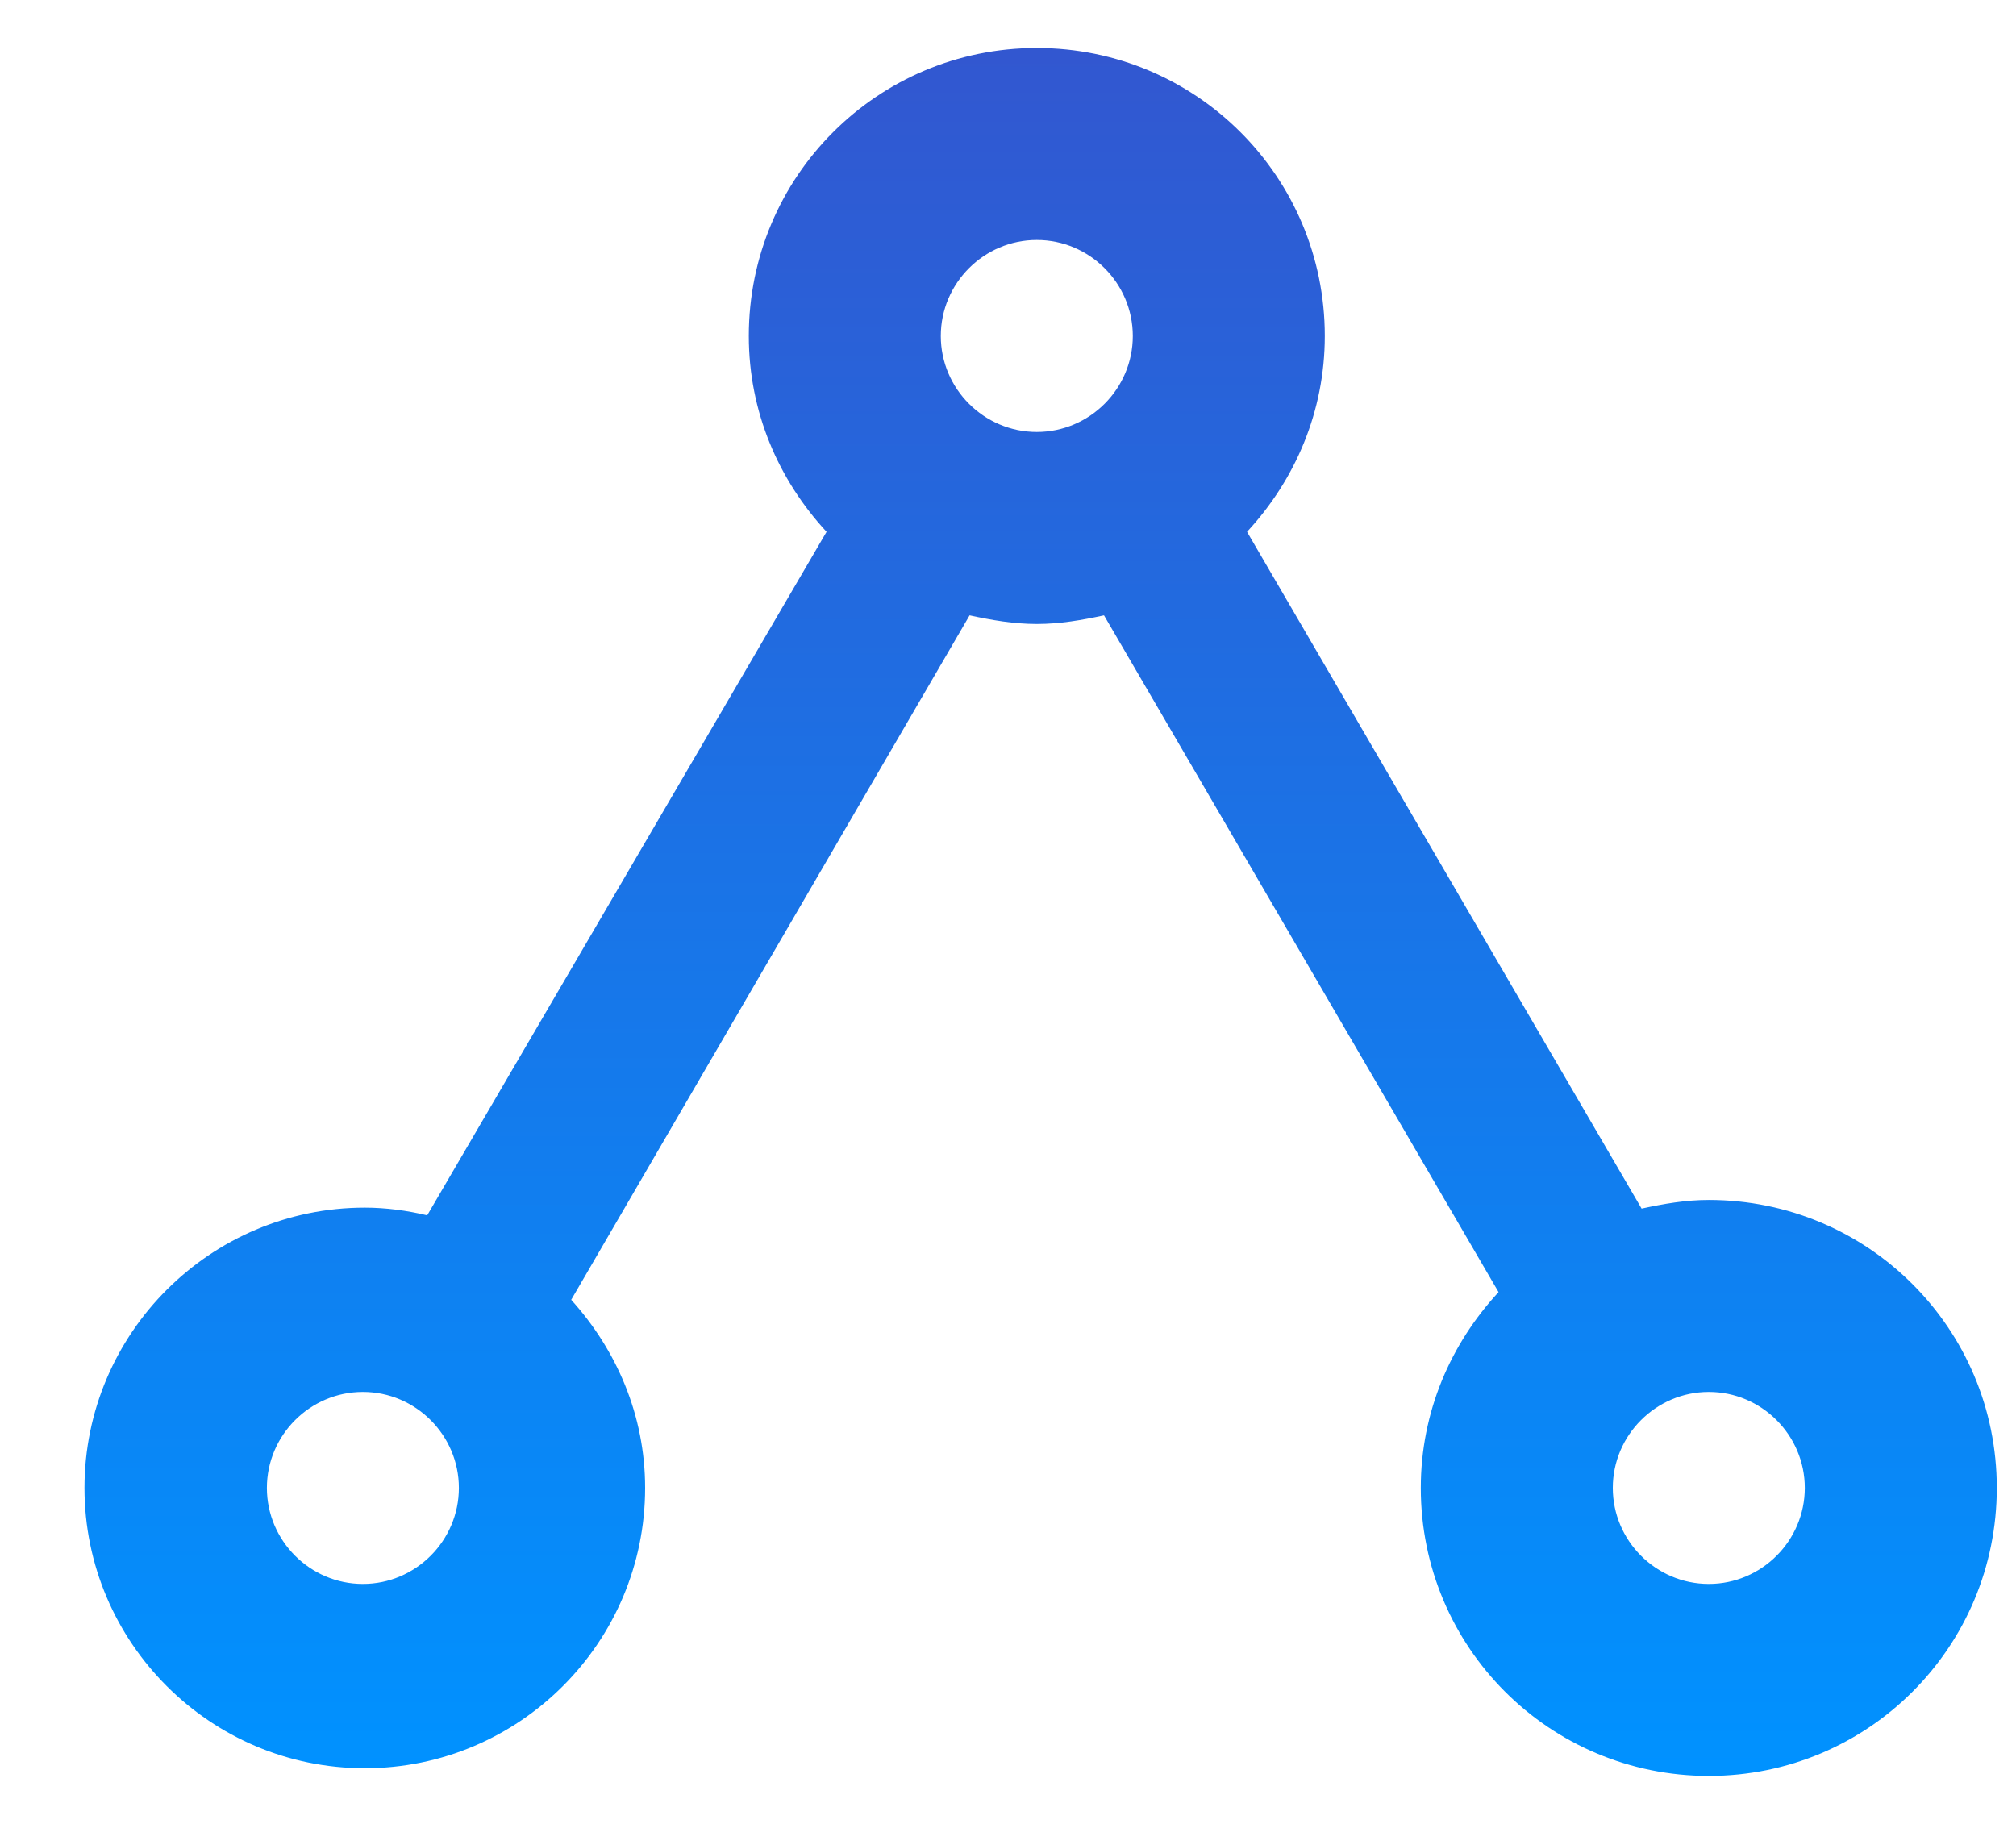
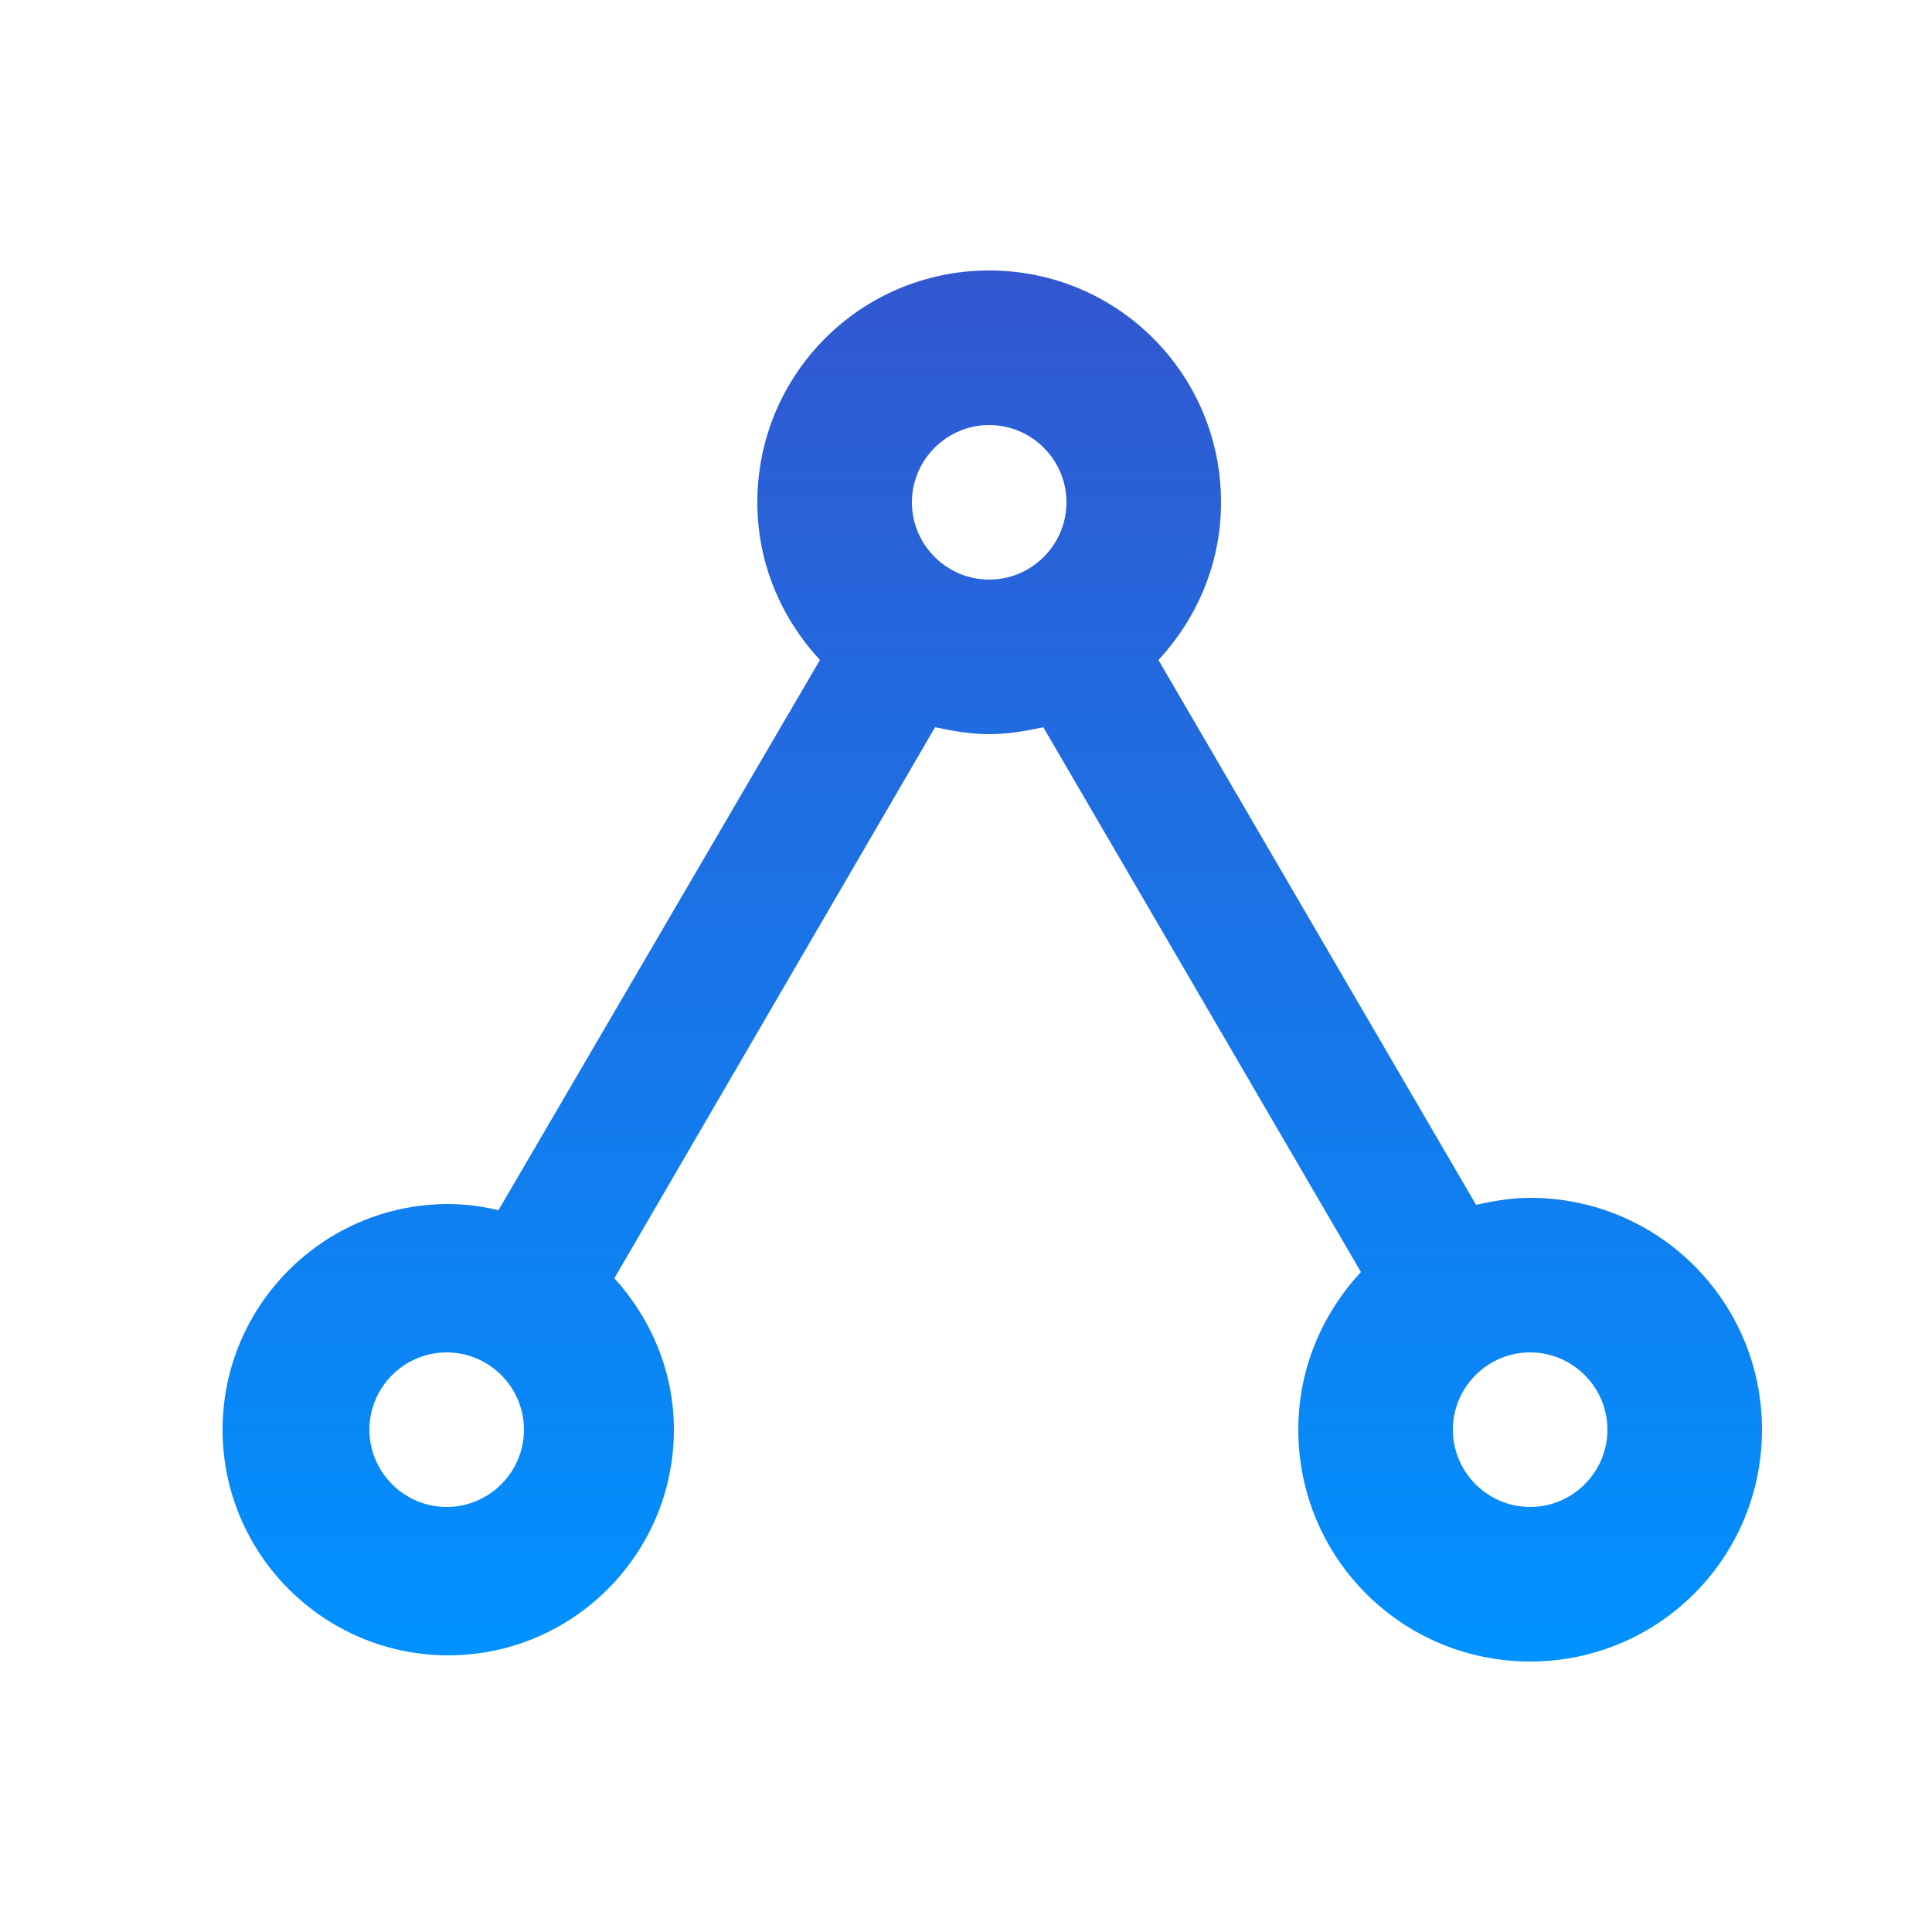
- <svg xmlns="http://www.w3.org/2000/svg" width="21" height="19" viewBox="0 0 21 19" fill="none">
-   <path d="M6.72 15.5C6.72 14.74 6.42 14.06 5.95 13.54L10.1 6.41C10.33 6.46 10.56 6.5 10.8 6.5C11.04 6.5 11.27 6.46 11.5 6.41L15.61 13.46C15.11 14 14.8 14.71 14.8 15.5C14.8 17.16 16.14 18.5 17.8 18.5C19.46 18.5 20.8 17.16 20.8 15.5C20.8 13.84 19.46 12.5 17.8 12.5C17.56 12.5 17.33 12.54 17.1 12.59L12.99 5.54C13.49 5 13.8 4.29 13.8 3.5C13.8 1.84 12.46 0.5 10.8 0.5C9.14 0.5 7.8 1.84 7.8 3.5C7.8 4.29 8.11 5 8.61 5.54L4.45 12.66C4.24 12.61 4.02 12.58 3.8 12.58C2.19 12.58 0.88 13.89 0.88 15.5C0.88 17.11 2.19 18.42 3.8 18.42C5.41 18.42 6.72 17.11 6.72 15.5ZM18.8 15.5C18.8 16.05 18.35 16.5 17.8 16.5C17.25 16.5 16.8 16.05 16.8 15.5C16.8 14.95 17.25 14.5 17.8 14.5C18.35 14.5 18.8 14.95 18.8 15.5ZM9.8 3.5C9.8 2.95 10.25 2.5 10.8 2.5C11.35 2.5 11.8 2.95 11.8 3.5C11.8 4.05 11.35 4.5 10.8 4.5C10.25 4.5 9.8 4.05 9.8 3.5ZM2.78 15.5C2.78 14.95 3.23 14.5 3.78 14.5C4.33 14.5 4.78 14.95 4.78 15.5C4.78 16.05 4.33 16.5 3.78 16.5C3.23 16.5 2.78 16.05 2.78 15.5Z" fill="url(#paint0_linear_313_2594)" />
+ <svg xmlns="http://www.w3.org/2000/svg" width="25" height="25" viewBox="0 0 25 25" fill="none">
+   <path d="M8.72 18.5C8.72 17.74 8.42 17.06 7.95 16.54L12.1 9.41C12.33 9.46 12.56 9.5 12.8 9.5C13.04 9.5 13.27 9.46 13.5 9.41L17.61 16.46C17.11 17 16.8 17.71 16.8 18.5C16.8 20.16 18.14 21.5 19.8 21.5C21.46 21.5 22.8 20.16 22.8 18.5C22.8 16.84 21.46 15.5 19.8 15.5C19.56 15.5 19.33 15.54 19.1 15.59L14.99 8.54C15.49 8 15.8 7.29 15.8 6.5C15.8 4.84 14.46 3.5 12.8 3.5C11.14 3.5 9.8 4.84 9.8 6.5C9.8 7.29 10.11 8 10.61 8.54L6.45 15.66C6.24 15.61 6.02 15.58 5.8 15.58C4.19 15.58 2.88 16.89 2.88 18.5C2.88 20.11 4.19 21.42 5.8 21.42C7.41 21.42 8.72 20.11 8.72 18.5ZM20.8 18.5C20.8 19.05 20.35 19.5 19.8 19.5C19.25 19.5 18.8 19.05 18.8 18.5C18.8 17.95 19.25 17.5 19.8 17.5C20.35 17.5 20.8 17.95 20.8 18.5ZM11.8 6.5C11.8 5.95 12.25 5.5 12.8 5.5C13.35 5.5 13.8 5.95 13.8 6.5C13.8 7.05 13.35 7.5 12.8 7.5C12.25 7.5 11.8 7.05 11.8 6.5ZM4.78 18.5C4.78 17.95 5.23 17.5 5.78 17.5C6.33 17.5 6.78 17.95 6.78 18.5C6.78 19.05 6.33 19.5 5.78 19.5C5.23 19.5 4.78 19.05 4.78 18.5Z" fill="url(#paint0_linear_322_2591)" />
  <defs>
-     <linearGradient id="paint0_linear_313_2594" x1="10.84" y1="0.5" x2="10.84" y2="18.5" gradientUnits="userSpaceOnUse">
+     <linearGradient id="paint0_linear_322_2591" x1="12.84" y1="3.5" x2="12.84" y2="21.5" gradientUnits="userSpaceOnUse">
      <stop stop-color="#3257D0" />
      <stop offset="1" stop-color="#0092FF" />
    </linearGradient>
  </defs>
</svg>
